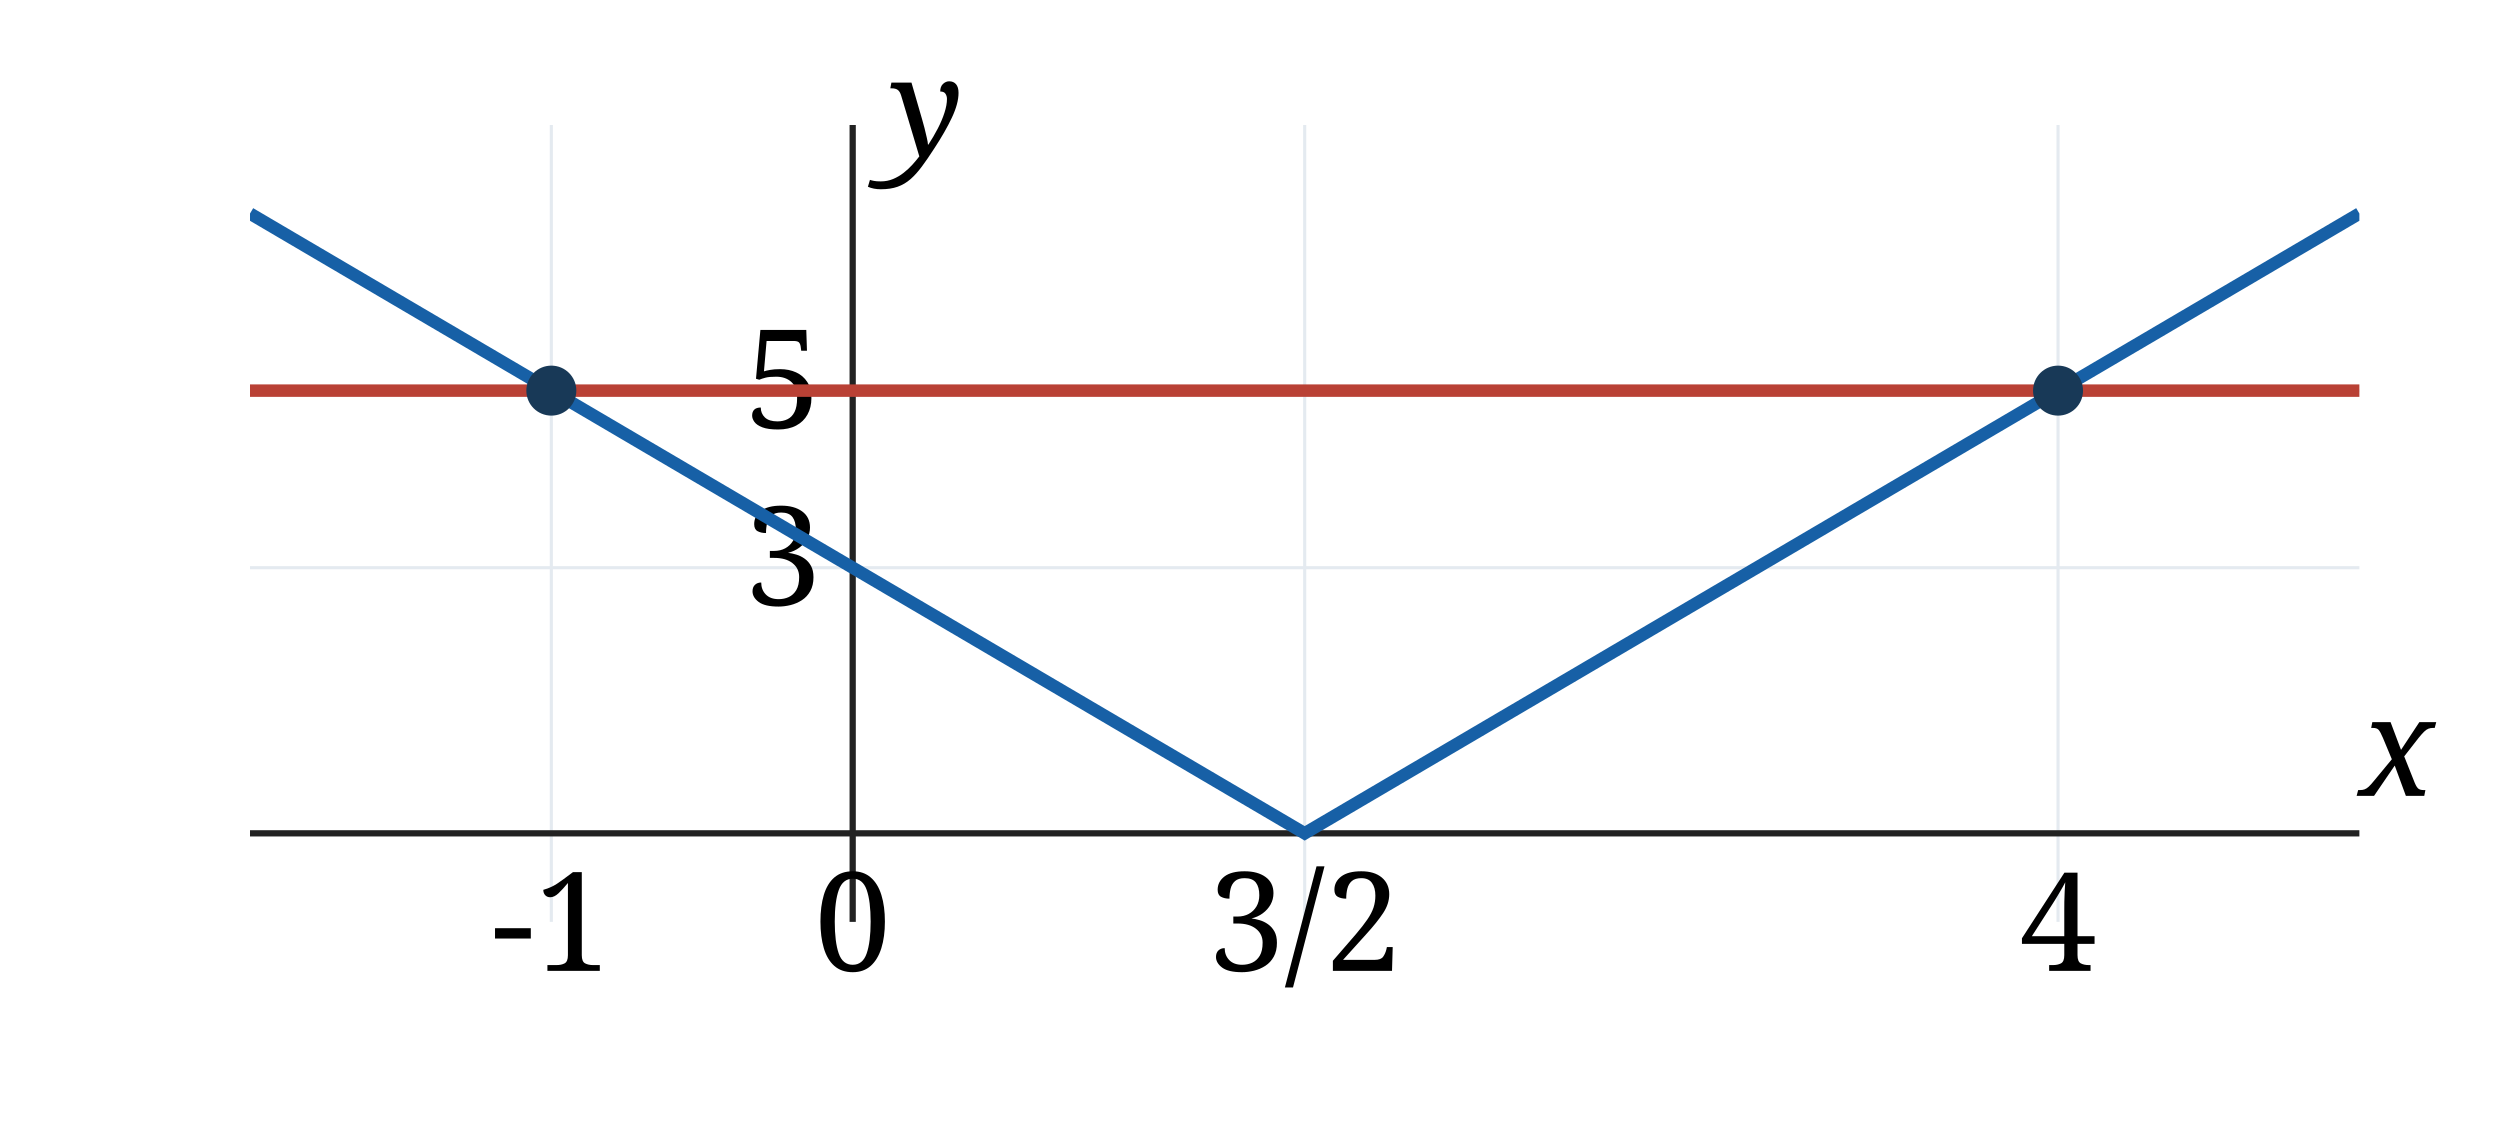
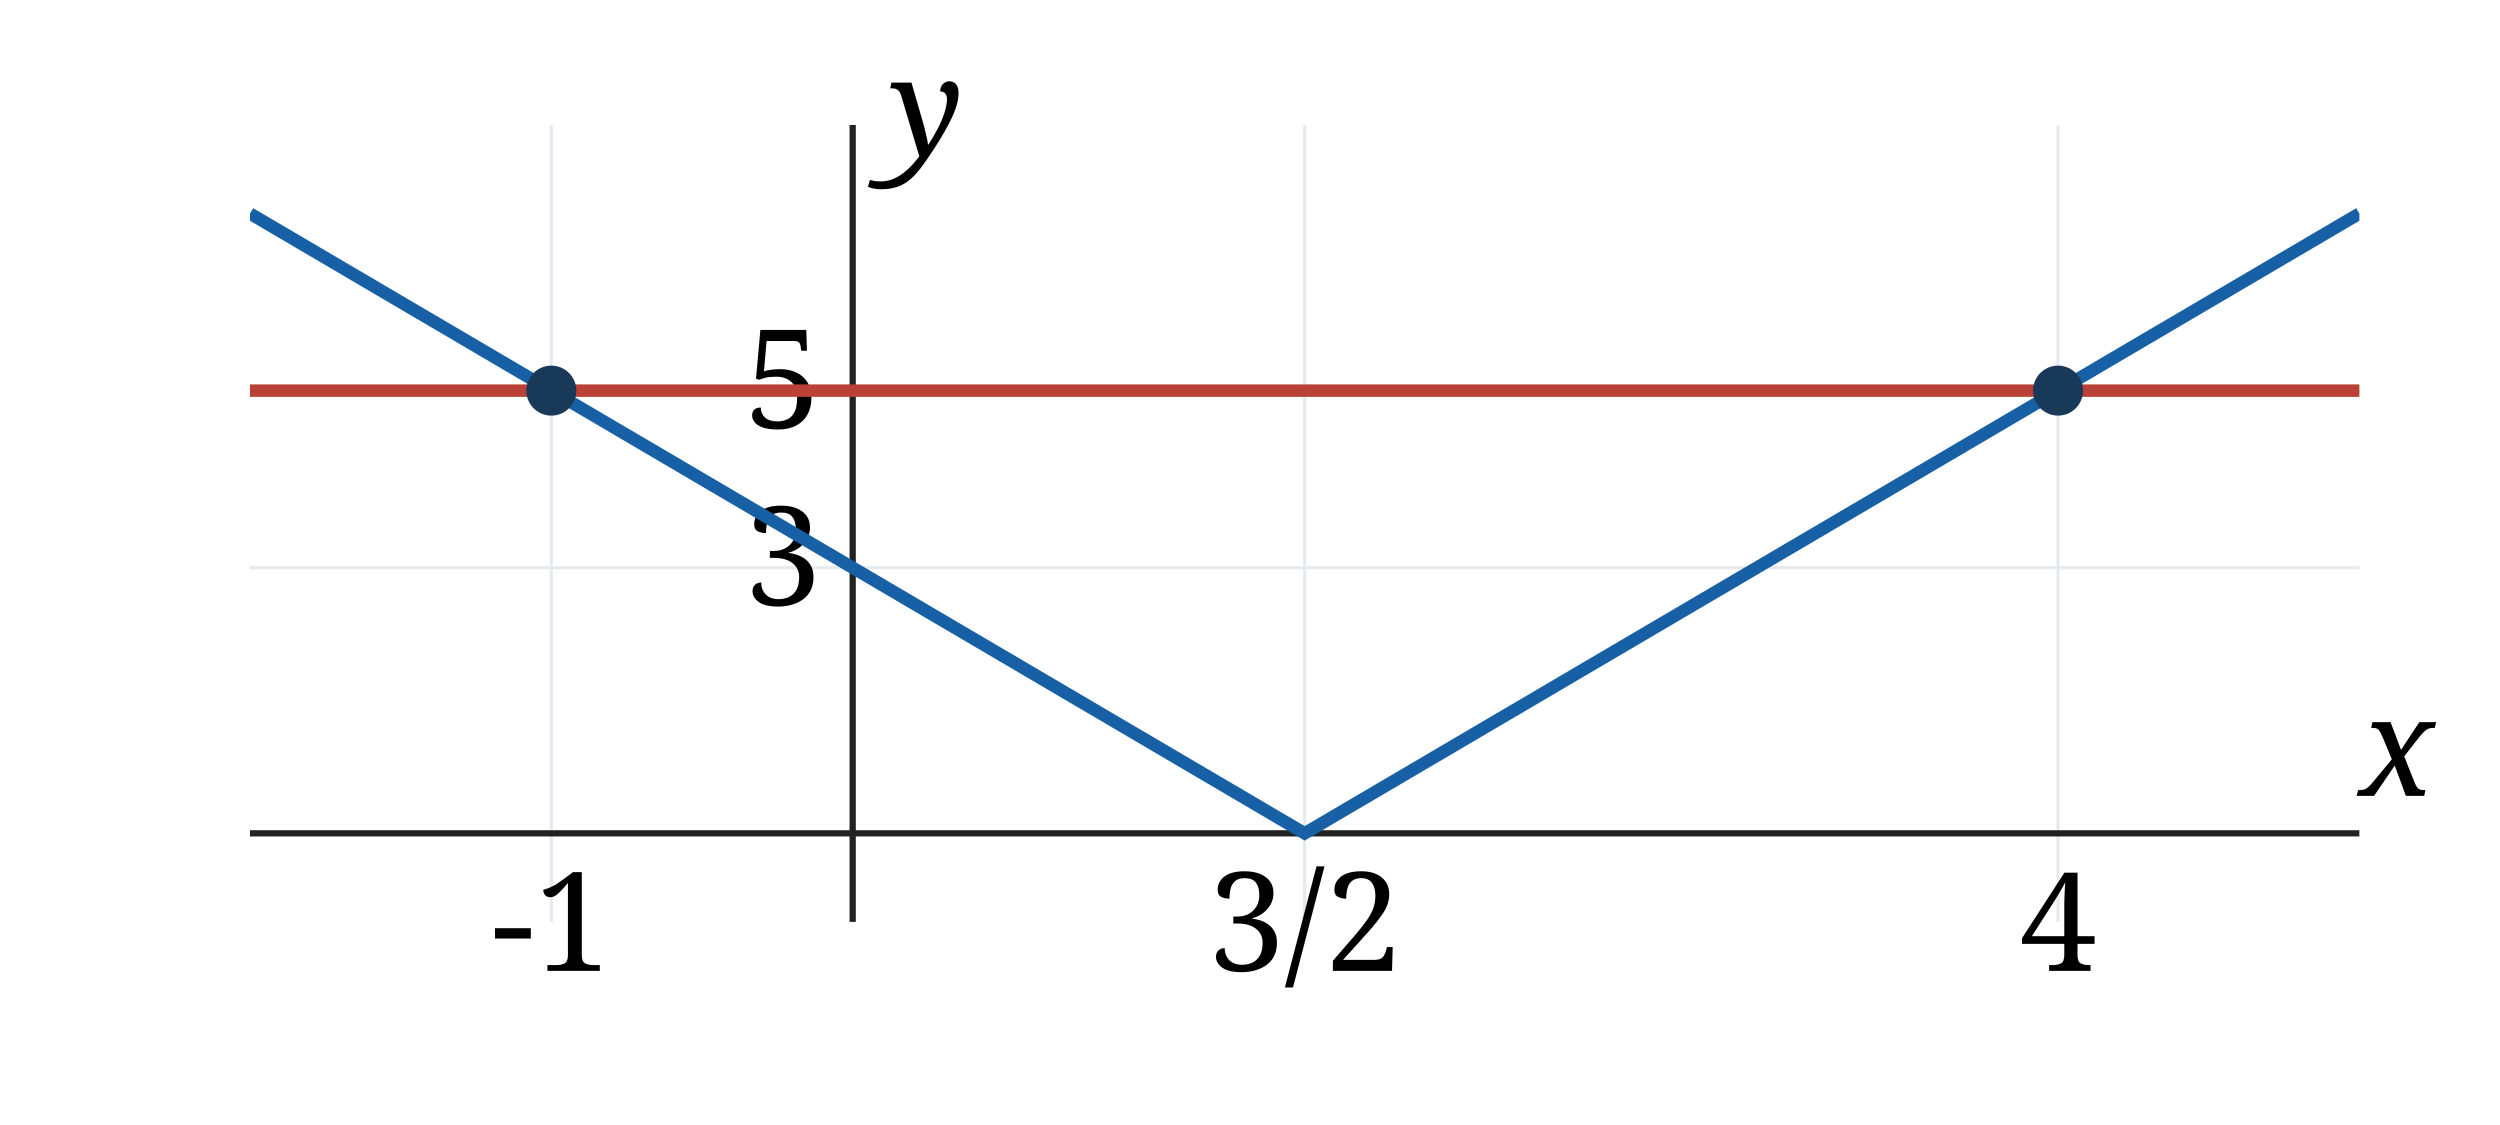
<svg xmlns="http://www.w3.org/2000/svg" viewBox="0 0 800 360">
  <defs>
    <clipPath id="plot">
      <rect x="80" y="40" width="675" height="255" />
    </clipPath>
  </defs>
  <rect width="100%" height="100%" fill="white" />
  <path d="M176.429 40V295" stroke="#e4eaf0" />
  <path d="M272.857 40V295" stroke="#e4eaf0" />
  <path d="M417.5 40V295" stroke="#e4eaf0" />
  <path d="M658.571 40V295" stroke="#e4eaf0" />
  <path d="M80 181.667H755" stroke="#e4eaf0" />
  <path d="M80 125.0H755" stroke="#e4eaf0" />
  <path d="M80 266.667H755M272.857 295V40" stroke="#222" stroke-width="2" />
  <text x="176.429" y="310.667" text-anchor="middle" font-family="serif" font-size="44">-1</text>
-   <text x="272.857" y="310.667" text-anchor="middle" font-family="serif" font-size="44">0</text>
  <text x="417.5" y="310.667" text-anchor="middle" font-family="serif" font-size="44">3/2</text>
  <text x="658.571" y="310.667" text-anchor="middle" font-family="serif" font-size="44">4</text>
  <text x="262.857" y="193.667" text-anchor="end" font-family="serif" font-size="44">3</text>
  <text x="262.857" y="137.0" text-anchor="end" font-family="serif" font-size="44">5</text>
  <text x="755" y="254.667" font-family="serif" font-size="44" font-style="italic">x</text>
  <text x="284.857" y="50" font-family="serif" font-size="44" font-style="italic">y</text>
  <path d="M80.00,68.33 L81.35,69.13 L82.70,69.92 L84.05,70.71 L85.40,71.51 L86.75,72.30 L88.10,73.09 L89.45,73.89 L90.80,74.68 L92.15,75.47 L93.50,76.27 L94.85,77.06 L96.20,77.85 L97.55,78.65 L98.90,79.44 L100.25,80.23 L101.60,81.03 L102.95,81.82 L104.30,82.61 L105.65,83.41 L107.00,84.20 L108.35,84.99 L109.70,85.79 L111.05,86.58 L112.40,87.37 L113.75,88.17 L115.10,88.96 L116.45,89.75 L117.80,90.55 L119.15,91.34 L120.50,92.13 L121.85,92.93 L123.20,93.72 L124.55,94.51 L125.90,95.31 L127.25,96.10 L128.60,96.89 L129.95,97.69 L131.30,98.48 L132.65,99.27 L134.00,100.07 L135.35,100.86 L136.70,101.65 L138.05,102.45 L139.40,103.24 L140.75,104.03 L142.10,104.83 L143.45,105.62 L144.80,106.41 L146.15,107.21 L147.50,108.00 L148.85,108.79 L150.20,109.59 L151.55,110.38 L152.90,111.17 L154.25,111.97 L155.60,112.76 L156.95,113.55 L158.30,114.35 L159.65,115.14 L161.00,115.93 L162.35,116.73 L163.70,117.52 L165.05,118.31 L166.40,119.11 L167.75,119.90 L169.10,120.69 L170.45,121.49 L171.80,122.28 L173.15,123.07 L174.50,123.87 L175.85,124.66 L177.20,125.45 L178.55,126.25 L179.90,127.04 L181.25,127.83 L182.60,128.63 L183.95,129.42 L185.30,130.21 L186.65,131.01 L188.00,131.80 L189.35,132.59 L190.70,133.39 L192.05,134.18 L193.40,134.97 L194.75,135.77 L196.10,136.56 L197.45,137.35 L198.80,138.15 L200.15,138.94 L201.50,139.73 L202.85,140.53 L204.20,141.32 L205.55,142.11 L206.90,142.91 L208.25,143.70 L209.60,144.49 L210.95,145.29 L212.30,146.08 L213.65,146.87 L215.00,147.67 L216.35,148.46 L217.70,149.25 L219.05,150.05 L220.40,150.84 L221.75,151.63 L223.10,152.43 L224.45,153.22 L225.80,154.01 L227.15,154.81 L228.50,155.60 L229.85,156.39 L231.20,157.19 L232.55,157.98 L233.90,158.77 L235.25,159.57 L236.60,160.36 L237.95,161.15 L239.30,161.95 L240.65,162.74 L242.00,163.53 L243.35,164.33 L244.70,165.12 L246.05,165.91 L247.40,166.71 L248.75,167.50 L250.10,168.29 L251.45,169.09 L252.80,169.88 L254.15,170.67 L255.50,171.47 L256.85,172.26 L258.20,173.05 L259.55,173.85 L260.90,174.64 L262.25,175.43 L263.60,176.23 L264.95,177.02 L266.30,177.81 L267.65,178.61 L269.00,179.40 L270.35,180.19 L271.70,180.99 L273.05,181.78 L274.40,182.57 L275.75,183.37 L277.10,184.16 L278.45,184.95 L279.80,185.75 L281.15,186.54 L282.50,187.33 L283.85,188.13 L285.20,188.92 L286.55,189.71 L287.90,190.51 L289.25,191.30 L290.60,192.09 L291.95,192.89 L293.30,193.68 L294.65,194.47 L296.00,195.27 L297.35,196.06 L298.70,196.85 L300.05,197.65 L301.40,198.44 L302.75,199.23 L304.10,200.03 L305.45,200.82 L306.80,201.61 L308.15,202.41 L309.50,203.20 L310.85,203.99 L312.20,204.79 L313.55,205.58 L314.90,206.37 L316.25,207.17 L317.60,207.96 L318.95,208.75 L320.30,209.55 L321.65,210.34 L323.00,211.13 L324.35,211.93 L325.70,212.72 L327.05,213.51 L328.40,214.31 L329.75,215.10 L331.10,215.89 L332.45,216.69 L333.80,217.48 L335.15,218.27 L336.50,219.07 L337.85,219.86 L339.20,220.65 L340.55,221.45 L341.90,222.24 L343.25,223.03 L344.60,223.83 L345.95,224.62 L347.30,225.41 L348.65,226.21 L350.00,227.00 L351.35,227.79 L352.70,228.59 L354.05,229.38 L355.40,230.17 L356.75,230.97 L358.10,231.76 L359.45,232.55 L360.80,233.35 L362.15,234.14 L363.50,234.93 L364.85,235.73 L366.20,236.52 L367.55,237.31 L368.90,238.11 L370.25,238.90 L371.60,239.69 L372.95,240.49 L374.30,241.28 L375.65,242.07 L377.00,242.87 L378.35,243.66 L379.70,244.45 L381.05,245.25 L382.40,246.04 L383.75,246.83 L385.10,247.63 L386.45,248.42 L387.80,249.21 L389.15,250.01 L390.50,250.80 L391.85,251.59 L393.20,252.39 L394.55,253.18 L395.90,253.97 L397.25,254.77 L398.60,255.56 L399.95,256.35 L401.30,257.15 L402.65,257.94 L404.00,258.73 L405.35,259.53 L406.70,260.32 L408.05,261.11 L409.40,261.91 L410.75,262.70 L412.10,263.49 L413.45,264.29 L414.80,265.08 L416.15,265.87 L417.50,266.67 L418.85,265.87 L420.20,265.08 L421.55,264.29 L422.90,263.49 L424.25,262.70 L425.60,261.91 L426.95,261.11 L428.30,260.32 L429.65,259.53 L431.00,258.73 L432.35,257.94 L433.70,257.15 L435.05,256.35 L436.40,255.56 L437.75,254.77 L439.10,253.97 L440.45,253.18 L441.80,252.39 L443.15,251.59 L444.50,250.80 L445.85,250.01 L447.20,249.21 L448.55,248.42 L449.90,247.63 L451.25,246.83 L452.60,246.04 L453.95,245.25 L455.30,244.45 L456.65,243.66 L458.00,242.87 L459.35,242.07 L460.70,241.28 L462.05,240.49 L463.40,239.69 L464.75,238.90 L466.10,238.11 L467.45,237.31 L468.80,236.52 L470.15,235.73 L471.50,234.93 L472.85,234.14 L474.20,233.35 L475.55,232.55 L476.90,231.76 L478.25,230.97 L479.60,230.17 L480.95,229.38 L482.30,228.59 L483.65,227.79 L485.00,227.00 L486.35,226.21 L487.70,225.41 L489.05,224.62 L490.40,223.83 L491.75,223.03 L493.10,222.24 L494.45,221.45 L495.80,220.65 L497.15,219.86 L498.50,219.07 L499.85,218.27 L501.20,217.48 L502.55,216.69 L503.90,215.89 L505.25,215.10 L506.60,214.31 L507.95,213.51 L509.30,212.72 L510.65,211.93 L512.00,211.13 L513.35,210.34 L514.70,209.55 L516.05,208.75 L517.40,207.96 L518.75,207.17 L520.10,206.37 L521.45,205.58 L522.80,204.79 L524.15,203.99 L525.50,203.20 L526.85,202.41 L528.20,201.61 L529.55,200.82 L530.90,200.03 L532.25,199.23 L533.60,198.44 L534.95,197.65 L536.30,196.85 L537.65,196.06 L539.00,195.27 L540.35,194.47 L541.70,193.68 L543.05,192.89 L544.40,192.09 L545.75,191.30 L547.10,190.51 L548.45,189.71 L549.80,188.92 L551.15,188.13 L552.50,187.33 L553.85,186.54 L555.20,185.75 L556.55,184.95 L557.90,184.16 L559.25,183.37 L560.60,182.57 L561.95,181.78 L563.30,180.99 L564.65,180.19 L566.00,179.40 L567.35,178.61 L568.70,177.81 L570.05,177.02 L571.40,176.23 L572.75,175.43 L574.10,174.64 L575.45,173.85 L576.80,173.05 L578.15,172.26 L579.50,171.47 L580.85,170.67 L582.20,169.88 L583.55,169.09 L584.90,168.29 L586.25,167.50 L587.60,166.71 L588.95,165.91 L590.30,165.12 L591.65,164.33 L593.00,163.53 L594.35,162.74 L595.70,161.95 L597.05,161.15 L598.40,160.36 L599.75,159.57 L601.10,158.77 L602.45,157.98 L603.80,157.19 L605.15,156.39 L606.50,155.60 L607.85,154.81 L609.20,154.01 L610.55,153.22 L611.90,152.43 L613.25,151.63 L614.60,150.84 L615.95,150.05 L617.30,149.25 L618.65,148.46 L620.00,147.67 L621.35,146.87 L622.70,146.08 L624.05,145.29 L625.40,144.49 L626.75,143.70 L628.10,142.91 L629.45,142.11 L630.80,141.32 L632.15,140.53 L633.50,139.73 L634.85,138.94 L636.20,138.15 L637.55,137.35 L638.90,136.56 L640.25,135.77 L641.60,134.97 L642.95,134.18 L644.30,133.39 L645.65,132.59 L647.00,131.80 L648.35,131.01 L649.70,130.21 L651.05,129.42 L652.40,128.63 L653.75,127.83 L655.10,127.04 L656.45,126.25 L657.80,125.45 L659.15,124.66 L660.50,123.87 L661.85,123.07 L663.20,122.28 L664.55,121.49 L665.90,120.69 L667.25,119.90 L668.60,119.11 L669.95,118.31 L671.30,117.52 L672.65,116.73 L674.00,115.93 L675.35,115.14 L676.70,114.35 L678.05,113.55 L679.40,112.76 L680.75,111.97 L682.10,111.17 L683.45,110.38 L684.80,109.59 L686.15,108.79 L687.50,108.00 L688.85,107.21 L690.20,106.41 L691.55,105.62 L692.90,104.83 L694.25,104.03 L695.60,103.24 L696.95,102.45 L698.30,101.65 L699.65,100.86 L701.00,100.07 L702.35,99.27 L703.70,98.48 L705.05,97.69 L706.40,96.89 L707.75,96.10 L709.10,95.31 L710.45,94.51 L711.80,93.72 L713.15,92.93 L714.50,92.13 L715.85,91.34 L717.20,90.55 L718.55,89.75 L719.90,88.96 L721.25,88.17 L722.60,87.37 L723.95,86.58 L725.30,85.79 L726.65,84.99 L728.00,84.20 L729.35,83.41 L730.70,82.61 L732.05,81.82 L733.40,81.03 L734.75,80.23 L736.10,79.44 L737.45,78.65 L738.80,77.85 L740.15,77.06 L741.50,76.27 L742.85,75.47 L744.20,74.68 L745.55,73.89 L746.90,73.09 L748.25,72.30 L749.60,71.51 L750.95,70.71 L752.30,69.92 L753.65,69.13 L755.00,68.33 " clip-path="url(#plot)" fill="none" stroke="#1760a6" stroke-width="4" stroke-dasharray="" />
  <path d="M80.00,125.00 L81.35,125.00 L82.70,125.00 L84.05,125.00 L85.40,125.00 L86.75,125.00 L88.10,125.00 L89.45,125.00 L90.80,125.00 L92.15,125.00 L93.50,125.00 L94.85,125.00 L96.20,125.00 L97.55,125.00 L98.90,125.00 L100.25,125.00 L101.60,125.00 L102.95,125.00 L104.30,125.00 L105.65,125.00 L107.00,125.00 L108.35,125.00 L109.70,125.00 L111.05,125.00 L112.40,125.00 L113.75,125.00 L115.10,125.00 L116.45,125.00 L117.80,125.00 L119.15,125.00 L120.50,125.00 L121.85,125.00 L123.20,125.00 L124.55,125.00 L125.90,125.00 L127.25,125.00 L128.60,125.00 L129.95,125.00 L131.30,125.00 L132.65,125.00 L134.00,125.00 L135.35,125.00 L136.70,125.00 L138.05,125.00 L139.40,125.00 L140.75,125.00 L142.10,125.00 L143.45,125.00 L144.80,125.00 L146.15,125.00 L147.50,125.00 L148.85,125.00 L150.20,125.00 L151.55,125.00 L152.90,125.00 L154.25,125.00 L155.60,125.00 L156.95,125.00 L158.30,125.00 L159.65,125.00 L161.00,125.00 L162.35,125.00 L163.70,125.00 L165.05,125.00 L166.40,125.00 L167.75,125.00 L169.10,125.00 L170.45,125.00 L171.80,125.00 L173.15,125.00 L174.50,125.00 L175.85,125.00 L177.20,125.00 L178.55,125.00 L179.90,125.00 L181.25,125.00 L182.60,125.00 L183.95,125.00 L185.30,125.00 L186.65,125.00 L188.00,125.00 L189.35,125.00 L190.70,125.00 L192.05,125.00 L193.40,125.00 L194.75,125.00 L196.10,125.00 L197.45,125.00 L198.80,125.00 L200.15,125.00 L201.50,125.00 L202.85,125.00 L204.20,125.00 L205.55,125.00 L206.90,125.00 L208.25,125.00 L209.60,125.00 L210.95,125.00 L212.30,125.00 L213.65,125.00 L215.00,125.00 L216.35,125.00 L217.70,125.00 L219.05,125.00 L220.40,125.00 L221.75,125.00 L223.10,125.00 L224.45,125.00 L225.80,125.00 L227.15,125.00 L228.50,125.00 L229.85,125.00 L231.20,125.00 L232.55,125.00 L233.90,125.00 L235.25,125.00 L236.60,125.00 L237.95,125.00 L239.30,125.00 L240.65,125.00 L242.00,125.00 L243.35,125.00 L244.70,125.00 L246.05,125.00 L247.40,125.00 L248.75,125.00 L250.10,125.00 L251.45,125.00 L252.80,125.00 L254.15,125.00 L255.50,125.00 L256.85,125.00 L258.20,125.00 L259.55,125.00 L260.90,125.00 L262.25,125.00 L263.60,125.00 L264.95,125.00 L266.30,125.00 L267.65,125.00 L269.00,125.00 L270.35,125.00 L271.70,125.00 L273.05,125.00 L274.40,125.00 L275.75,125.00 L277.10,125.00 L278.45,125.00 L279.80,125.00 L281.15,125.00 L282.50,125.00 L283.85,125.00 L285.20,125.00 L286.55,125.00 L287.90,125.00 L289.25,125.00 L290.60,125.00 L291.95,125.00 L293.30,125.00 L294.65,125.00 L296.00,125.00 L297.35,125.00 L298.70,125.00 L300.05,125.00 L301.40,125.00 L302.75,125.00 L304.10,125.00 L305.45,125.00 L306.80,125.00 L308.15,125.00 L309.50,125.00 L310.85,125.00 L312.20,125.00 L313.55,125.00 L314.90,125.00 L316.25,125.00 L317.60,125.00 L318.95,125.00 L320.30,125.00 L321.65,125.00 L323.00,125.00 L324.35,125.00 L325.70,125.00 L327.05,125.00 L328.40,125.00 L329.75,125.00 L331.10,125.00 L332.45,125.00 L333.80,125.00 L335.15,125.00 L336.50,125.00 L337.85,125.00 L339.20,125.00 L340.55,125.00 L341.90,125.00 L343.25,125.00 L344.60,125.00 L345.95,125.00 L347.30,125.00 L348.65,125.00 L350.00,125.00 L351.35,125.00 L352.70,125.00 L354.05,125.00 L355.40,125.00 L356.75,125.00 L358.10,125.00 L359.45,125.00 L360.80,125.00 L362.15,125.00 L363.50,125.00 L364.85,125.00 L366.20,125.00 L367.55,125.00 L368.90,125.00 L370.25,125.00 L371.60,125.00 L372.95,125.00 L374.30,125.00 L375.65,125.00 L377.00,125.00 L378.35,125.00 L379.70,125.00 L381.05,125.00 L382.40,125.00 L383.75,125.00 L385.10,125.00 L386.45,125.00 L387.80,125.00 L389.15,125.00 L390.50,125.00 L391.85,125.00 L393.20,125.00 L394.55,125.00 L395.90,125.00 L397.25,125.00 L398.60,125.00 L399.95,125.00 L401.30,125.00 L402.65,125.00 L404.00,125.00 L405.35,125.00 L406.70,125.00 L408.05,125.00 L409.40,125.00 L410.75,125.00 L412.10,125.00 L413.45,125.00 L414.80,125.00 L416.15,125.00 L417.50,125.00 L418.85,125.00 L420.20,125.00 L421.55,125.00 L422.90,125.00 L424.25,125.00 L425.60,125.00 L426.95,125.00 L428.30,125.00 L429.65,125.00 L431.00,125.00 L432.35,125.00 L433.70,125.00 L435.05,125.00 L436.40,125.00 L437.75,125.00 L439.10,125.00 L440.45,125.00 L441.80,125.00 L443.15,125.00 L444.50,125.00 L445.85,125.00 L447.20,125.00 L448.55,125.00 L449.90,125.00 L451.25,125.00 L452.60,125.00 L453.95,125.00 L455.30,125.00 L456.65,125.00 L458.00,125.00 L459.35,125.00 L460.70,125.00 L462.05,125.00 L463.40,125.00 L464.75,125.00 L466.10,125.00 L467.45,125.00 L468.80,125.00 L470.15,125.00 L471.50,125.00 L472.85,125.00 L474.20,125.00 L475.55,125.00 L476.90,125.00 L478.25,125.00 L479.60,125.00 L480.95,125.00 L482.30,125.00 L483.65,125.00 L485.00,125.00 L486.35,125.00 L487.70,125.00 L489.05,125.00 L490.40,125.00 L491.75,125.00 L493.10,125.00 L494.45,125.00 L495.80,125.00 L497.15,125.00 L498.50,125.00 L499.85,125.00 L501.20,125.00 L502.55,125.00 L503.90,125.00 L505.25,125.00 L506.60,125.00 L507.95,125.00 L509.30,125.00 L510.65,125.00 L512.00,125.00 L513.35,125.00 L514.70,125.00 L516.05,125.00 L517.40,125.00 L518.75,125.00 L520.10,125.00 L521.45,125.00 L522.80,125.00 L524.15,125.00 L525.50,125.00 L526.85,125.00 L528.20,125.00 L529.55,125.00 L530.90,125.00 L532.25,125.00 L533.60,125.00 L534.95,125.00 L536.30,125.00 L537.65,125.00 L539.00,125.00 L540.35,125.00 L541.70,125.00 L543.05,125.00 L544.40,125.00 L545.75,125.00 L547.10,125.00 L548.45,125.00 L549.80,125.00 L551.15,125.00 L552.50,125.00 L553.85,125.00 L555.20,125.00 L556.55,125.00 L557.90,125.00 L559.25,125.00 L560.60,125.00 L561.95,125.00 L563.30,125.00 L564.65,125.00 L566.00,125.00 L567.35,125.00 L568.70,125.00 L570.05,125.00 L571.40,125.00 L572.75,125.00 L574.10,125.00 L575.45,125.00 L576.80,125.00 L578.15,125.00 L579.50,125.00 L580.85,125.00 L582.20,125.00 L583.55,125.00 L584.90,125.00 L586.25,125.00 L587.60,125.00 L588.95,125.00 L590.30,125.00 L591.65,125.00 L593.00,125.00 L594.35,125.00 L595.70,125.00 L597.05,125.00 L598.40,125.00 L599.75,125.00 L601.10,125.00 L602.45,125.00 L603.80,125.00 L605.15,125.00 L606.50,125.00 L607.85,125.00 L609.20,125.00 L610.55,125.00 L611.90,125.00 L613.25,125.00 L614.60,125.00 L615.95,125.00 L617.30,125.00 L618.65,125.00 L620.00,125.00 L621.35,125.00 L622.70,125.00 L624.05,125.00 L625.40,125.00 L626.75,125.00 L628.10,125.00 L629.45,125.00 L630.80,125.00 L632.15,125.00 L633.50,125.00 L634.85,125.00 L636.20,125.00 L637.55,125.00 L638.90,125.00 L640.25,125.00 L641.60,125.00 L642.95,125.00 L644.30,125.00 L645.65,125.00 L647.00,125.00 L648.35,125.00 L649.70,125.00 L651.05,125.00 L652.40,125.00 L653.75,125.00 L655.10,125.00 L656.45,125.00 L657.80,125.00 L659.15,125.00 L660.50,125.00 L661.85,125.00 L663.20,125.00 L664.55,125.00 L665.90,125.00 L667.25,125.00 L668.60,125.00 L669.95,125.00 L671.30,125.00 L672.65,125.00 L674.00,125.00 L675.35,125.00 L676.70,125.00 L678.05,125.00 L679.40,125.00 L680.75,125.00 L682.10,125.00 L683.45,125.00 L684.80,125.00 L686.15,125.00 L687.50,125.00 L688.85,125.00 L690.20,125.00 L691.55,125.00 L692.90,125.00 L694.25,125.00 L695.60,125.00 L696.95,125.00 L698.30,125.00 L699.65,125.00 L701.00,125.00 L702.35,125.00 L703.70,125.00 L705.05,125.00 L706.40,125.00 L707.75,125.00 L709.10,125.00 L710.45,125.00 L711.80,125.00 L713.15,125.00 L714.50,125.00 L715.85,125.00 L717.20,125.00 L718.55,125.00 L719.90,125.00 L721.25,125.00 L722.60,125.00 L723.95,125.00 L725.30,125.00 L726.65,125.00 L728.00,125.00 L729.35,125.00 L730.70,125.00 L732.05,125.00 L733.40,125.00 L734.75,125.00 L736.10,125.00 L737.45,125.00 L738.80,125.00 L740.15,125.00 L741.50,125.00 L742.85,125.00 L744.20,125.00 L745.55,125.00 L746.90,125.00 L748.25,125.00 L749.60,125.00 L750.95,125.00 L752.30,125.00 L753.65,125.00 L755.00,125.00 " clip-path="url(#plot)" fill="none" stroke="#b94135" stroke-width="4" stroke-dasharray="" />
  <circle cx="176.429" cy="125.0" r="7" fill="#183957" stroke="#183957" stroke-width="2" />
  <text x="186.429" y="113.0" font-family="serif" font-size="36" />
  <circle cx="658.571" cy="125.0" r="7" fill="#183957" stroke="#183957" stroke-width="2" />
  <text x="668.571" y="113.0" font-family="serif" font-size="36" />
</svg>
